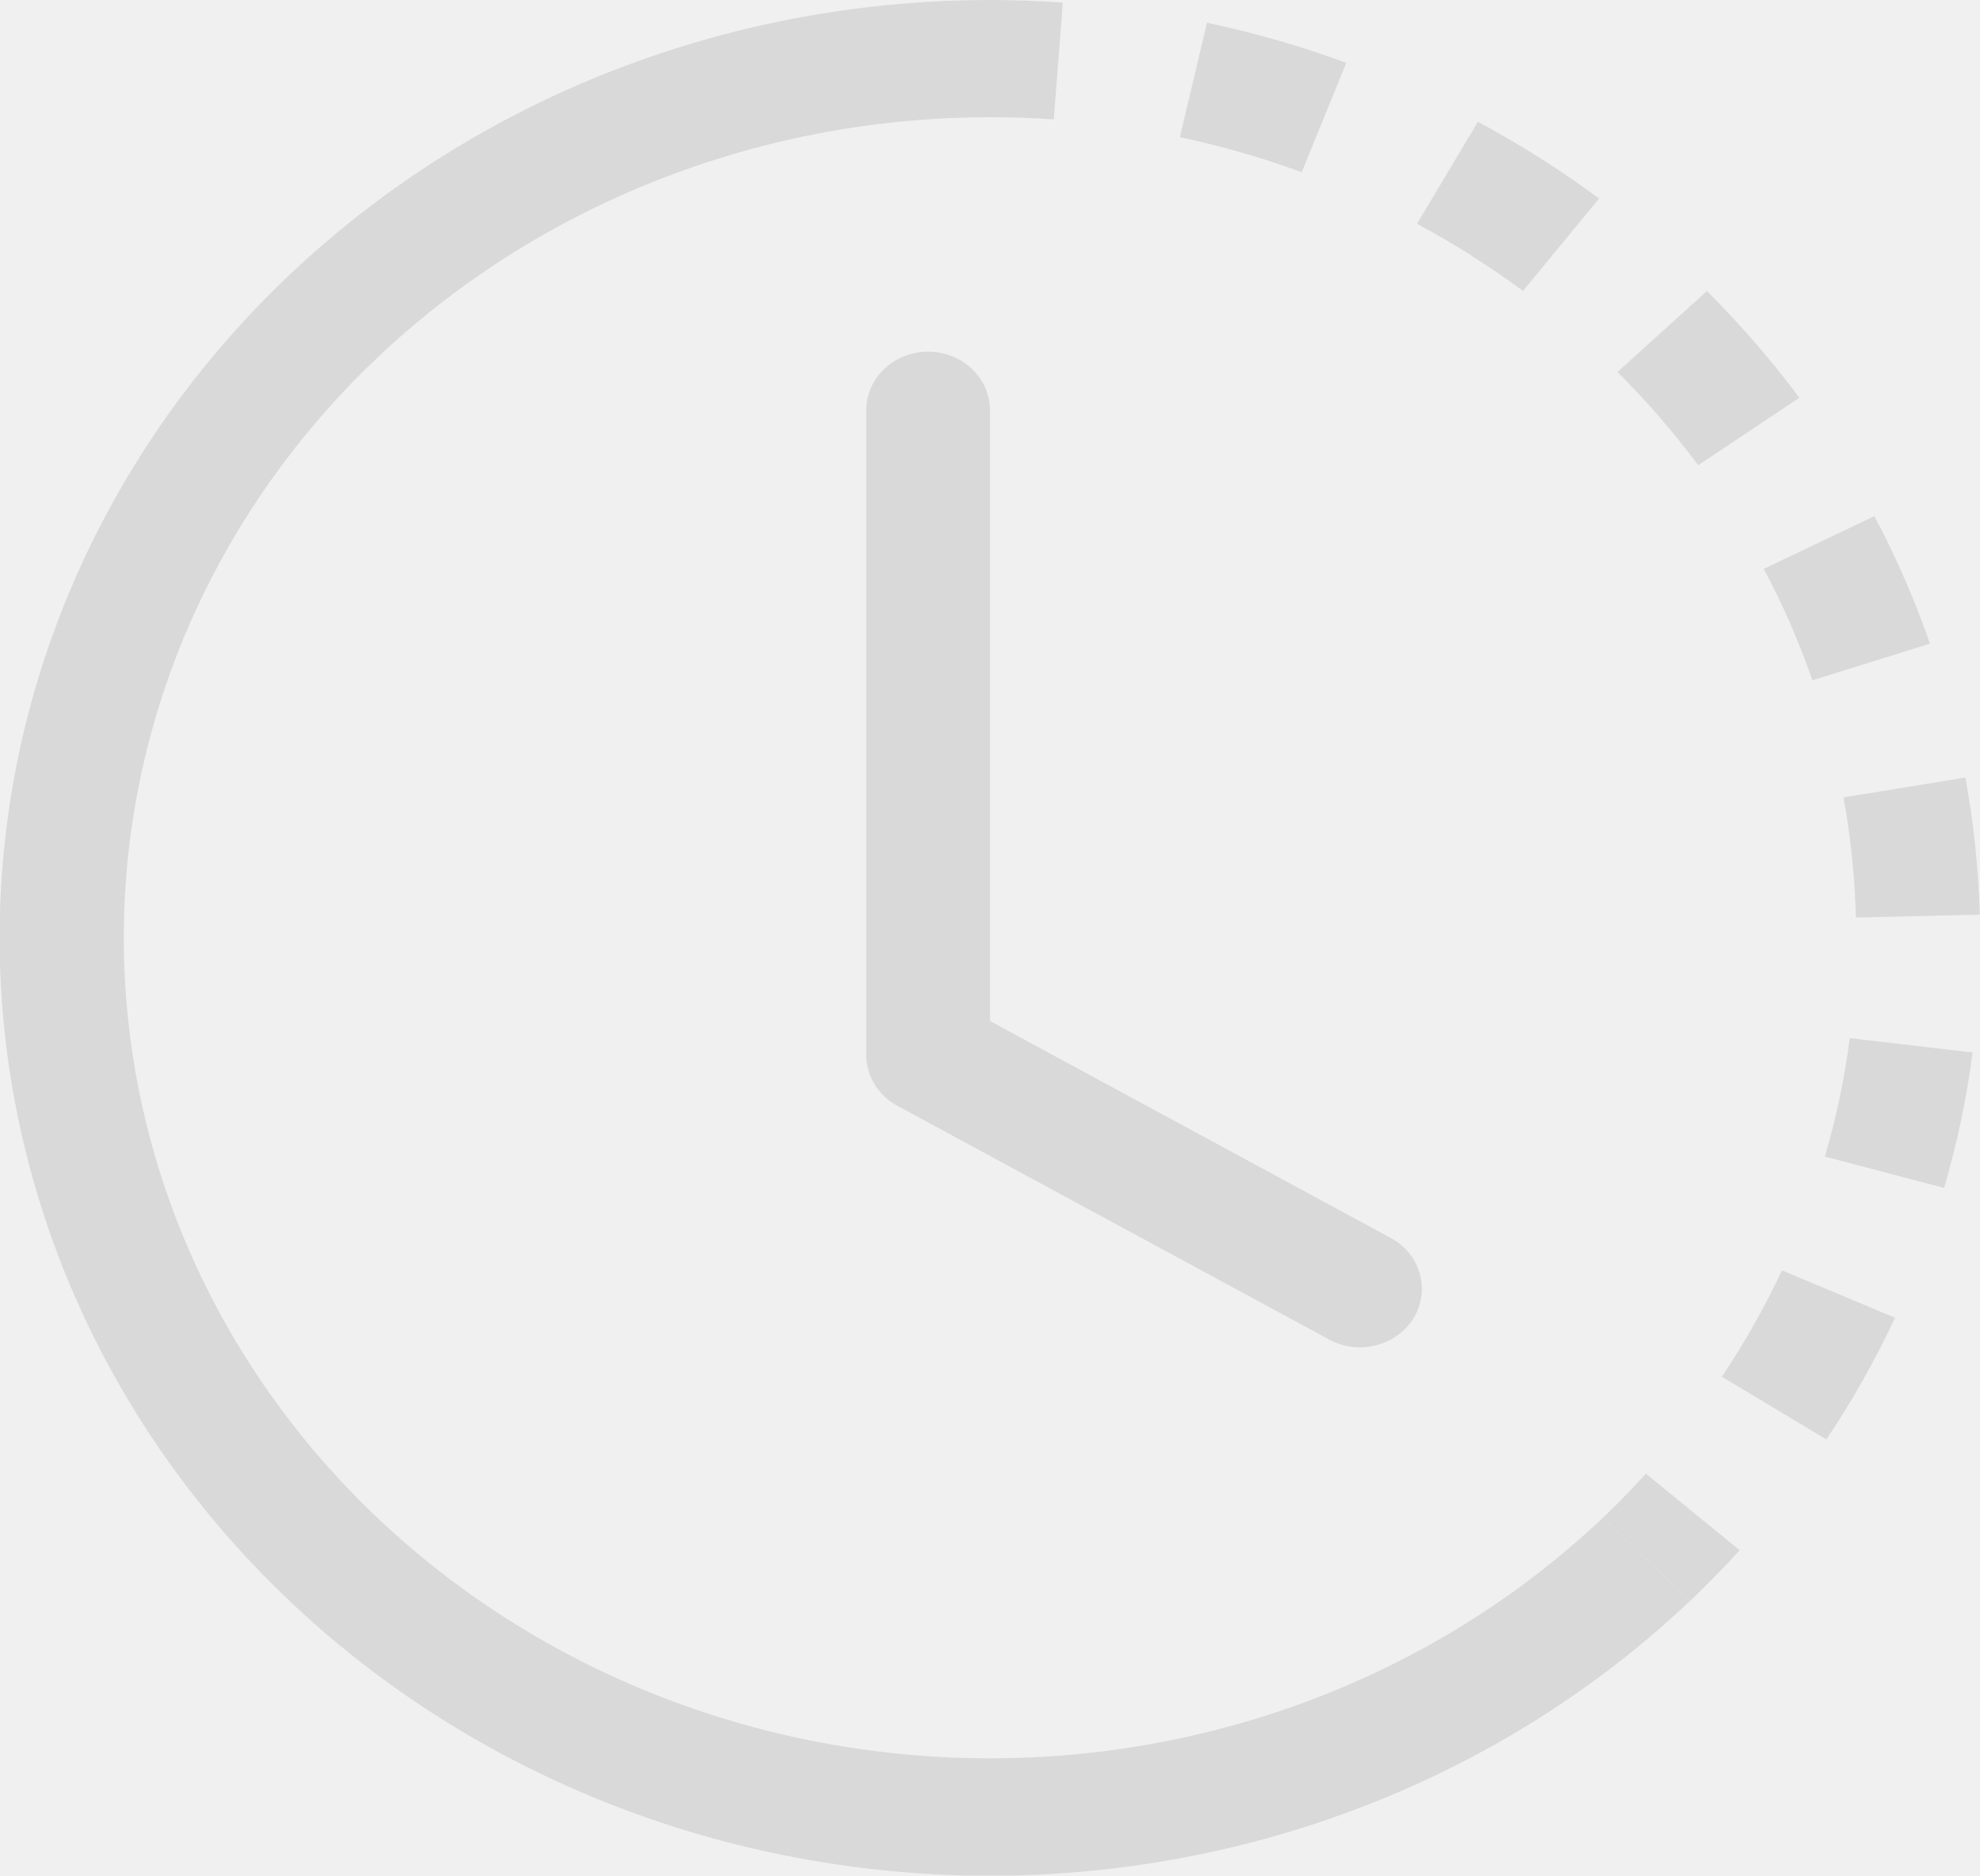
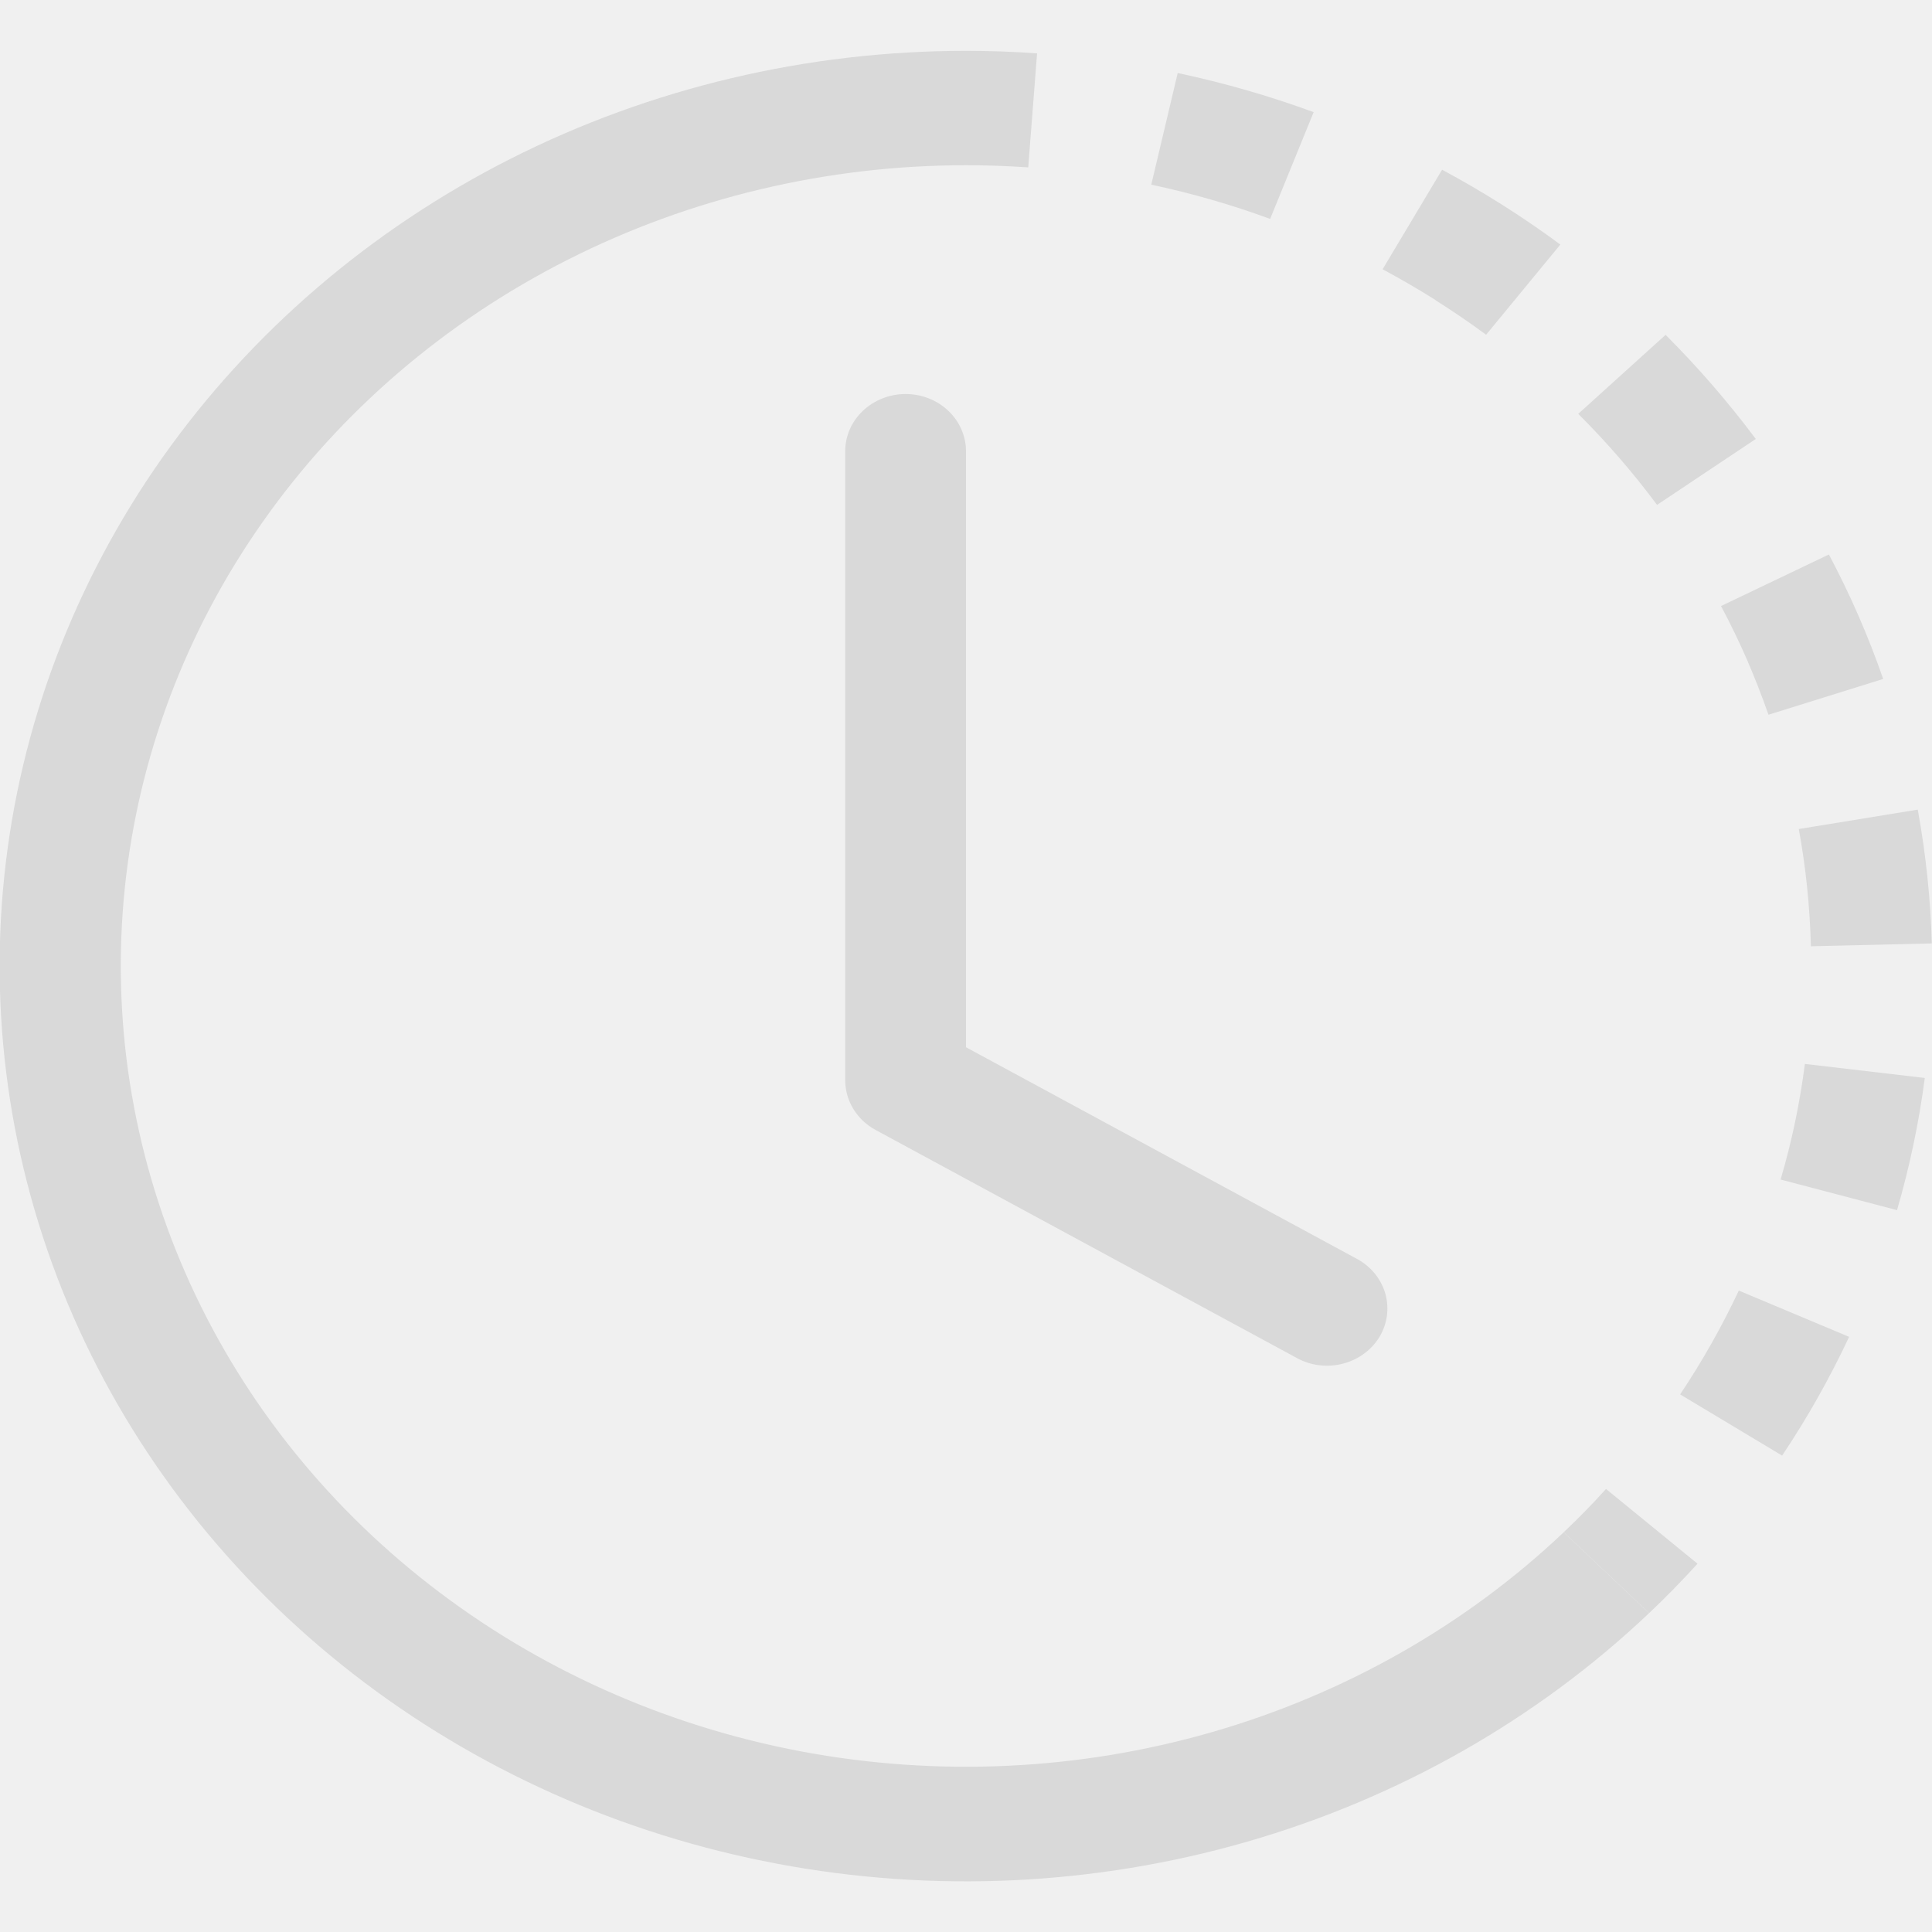
- <svg xmlns="http://www.w3.org/2000/svg" width="19" height="18" viewBox="0 0 19 18" fill="none">
+ <svg xmlns="http://www.w3.org/2000/svg" width="25" height="25" viewBox="0 0 19 18" fill="none">
  <g clip-path="url(#clip0_35_147)">
    <path d="M10.112 1.146C9.908 1.132 9.704 1.125 9.5 1.125V0C9.733 0 9.967 0.008 10.199 0.025L10.112 1.146ZM12.491 1.653C12.111 1.513 11.72 1.401 11.322 1.316L11.582 0.218C12.037 0.315 12.484 0.443 12.919 0.603L12.491 1.653ZM14.118 2.451C13.948 2.344 13.774 2.243 13.597 2.148L14.182 1.169C14.588 1.387 14.977 1.633 15.345 1.905L14.615 2.792C14.454 2.673 14.288 2.56 14.118 2.453V2.451ZM16.296 4.465C16.061 4.149 15.802 3.85 15.521 3.57L16.38 2.793C16.701 3.114 16.998 3.457 17.267 3.817L16.296 4.465ZM17.18 5.986C17.102 5.808 17.017 5.632 16.925 5.46L17.986 4.953C18.196 5.348 18.374 5.757 18.52 6.177L17.392 6.529C17.328 6.346 17.257 6.165 17.18 5.986ZM17.809 8.806C17.799 8.42 17.76 8.034 17.69 7.653L18.86 7.462C18.939 7.896 18.986 8.337 18.998 8.778L17.81 8.806H17.809ZM17.653 10.537C17.693 10.345 17.725 10.155 17.75 9.963L18.929 10.101C18.872 10.54 18.78 10.975 18.656 11.401L17.511 11.1C17.566 10.915 17.613 10.727 17.653 10.537ZM16.523 13.213C16.741 12.887 16.934 12.545 17.1 12.192L18.185 12.647C17.995 13.052 17.776 13.441 17.526 13.815L16.523 13.213ZM15.378 14.569C15.523 14.431 15.662 14.29 15.794 14.143L16.694 14.878C16.541 15.046 16.383 15.208 16.218 15.364L15.378 14.569Z" fill="#D9D9D9" />
    <path d="M9.5 1.125C8.133 1.125 6.787 1.445 5.582 2.055C4.376 2.666 3.348 3.548 2.589 4.625C1.829 5.702 1.362 6.94 1.228 8.228C1.094 9.517 1.298 10.817 1.821 12.014C2.344 13.21 3.171 14.266 4.227 15.087C5.284 15.909 6.538 16.471 7.879 16.724C9.219 16.976 10.605 16.912 11.913 16.536C13.222 16.16 14.412 15.484 15.378 14.569L16.218 15.364C15.113 16.411 13.753 17.184 12.258 17.614C10.762 18.044 9.178 18.118 7.645 17.829C6.113 17.541 4.679 16.899 3.471 15.96C2.263 15.02 1.318 13.813 0.72 12.446C0.122 11.078 -0.111 9.592 0.042 8.118C0.195 6.645 0.73 5.23 1.598 3.999C2.467 2.769 3.642 1.76 5.02 1.062C6.399 0.364 7.937 -0 9.5 3.1664e-07V1.125Z" fill="#D9D9D9" />
    <path d="M8.906 3.375C9.064 3.375 9.215 3.434 9.326 3.54C9.437 3.645 9.5 3.788 9.5 3.938V9.799L13.357 11.887C13.49 11.963 13.586 12.085 13.625 12.227C13.664 12.369 13.643 12.52 13.566 12.648C13.489 12.775 13.362 12.869 13.213 12.909C13.064 12.95 12.904 12.933 12.768 12.863L8.612 10.613C8.521 10.564 8.445 10.493 8.393 10.407C8.34 10.322 8.313 10.224 8.312 10.125V3.938C8.312 3.788 8.375 3.645 8.486 3.54C8.598 3.434 8.749 3.375 8.906 3.375Z" fill="#D9D9D9" />
  </g>
  <defs>
    <clipPath id="clip0_35_147">
-       <rect width="19" height="18" fill="white" />
+       <rect width="25" height="25" fill="white" />
    </clipPath>
  </defs>
</svg>
